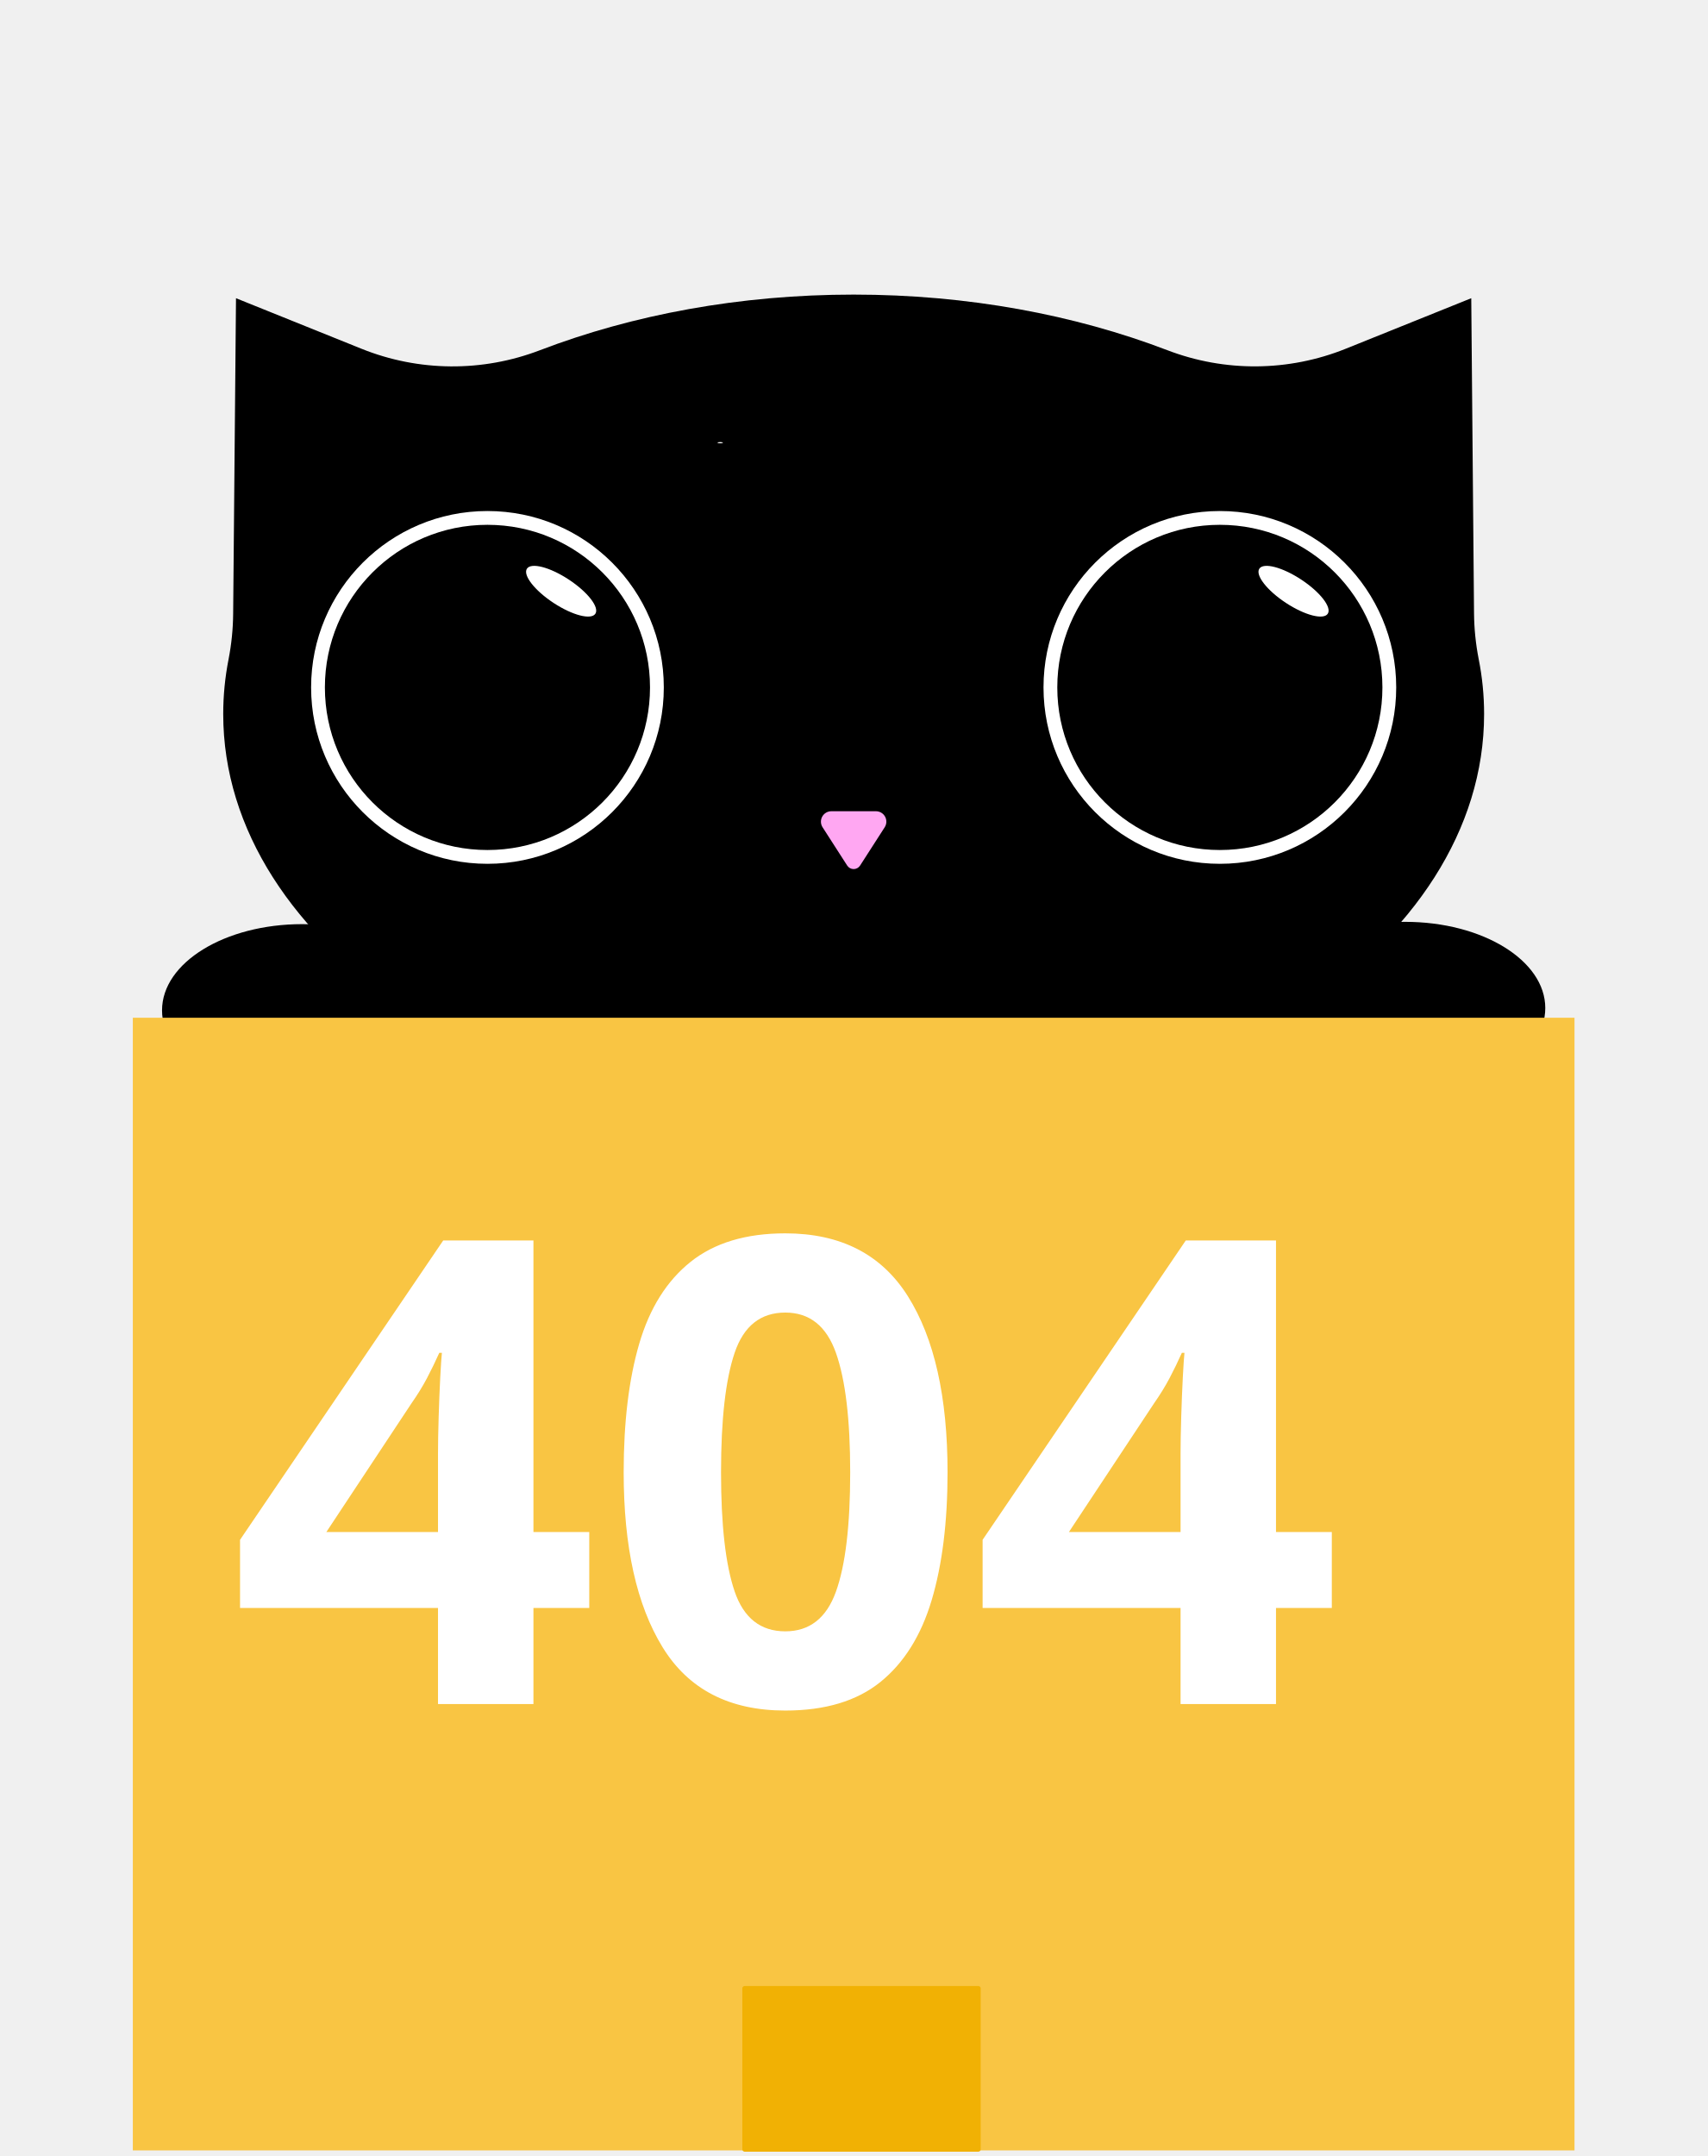
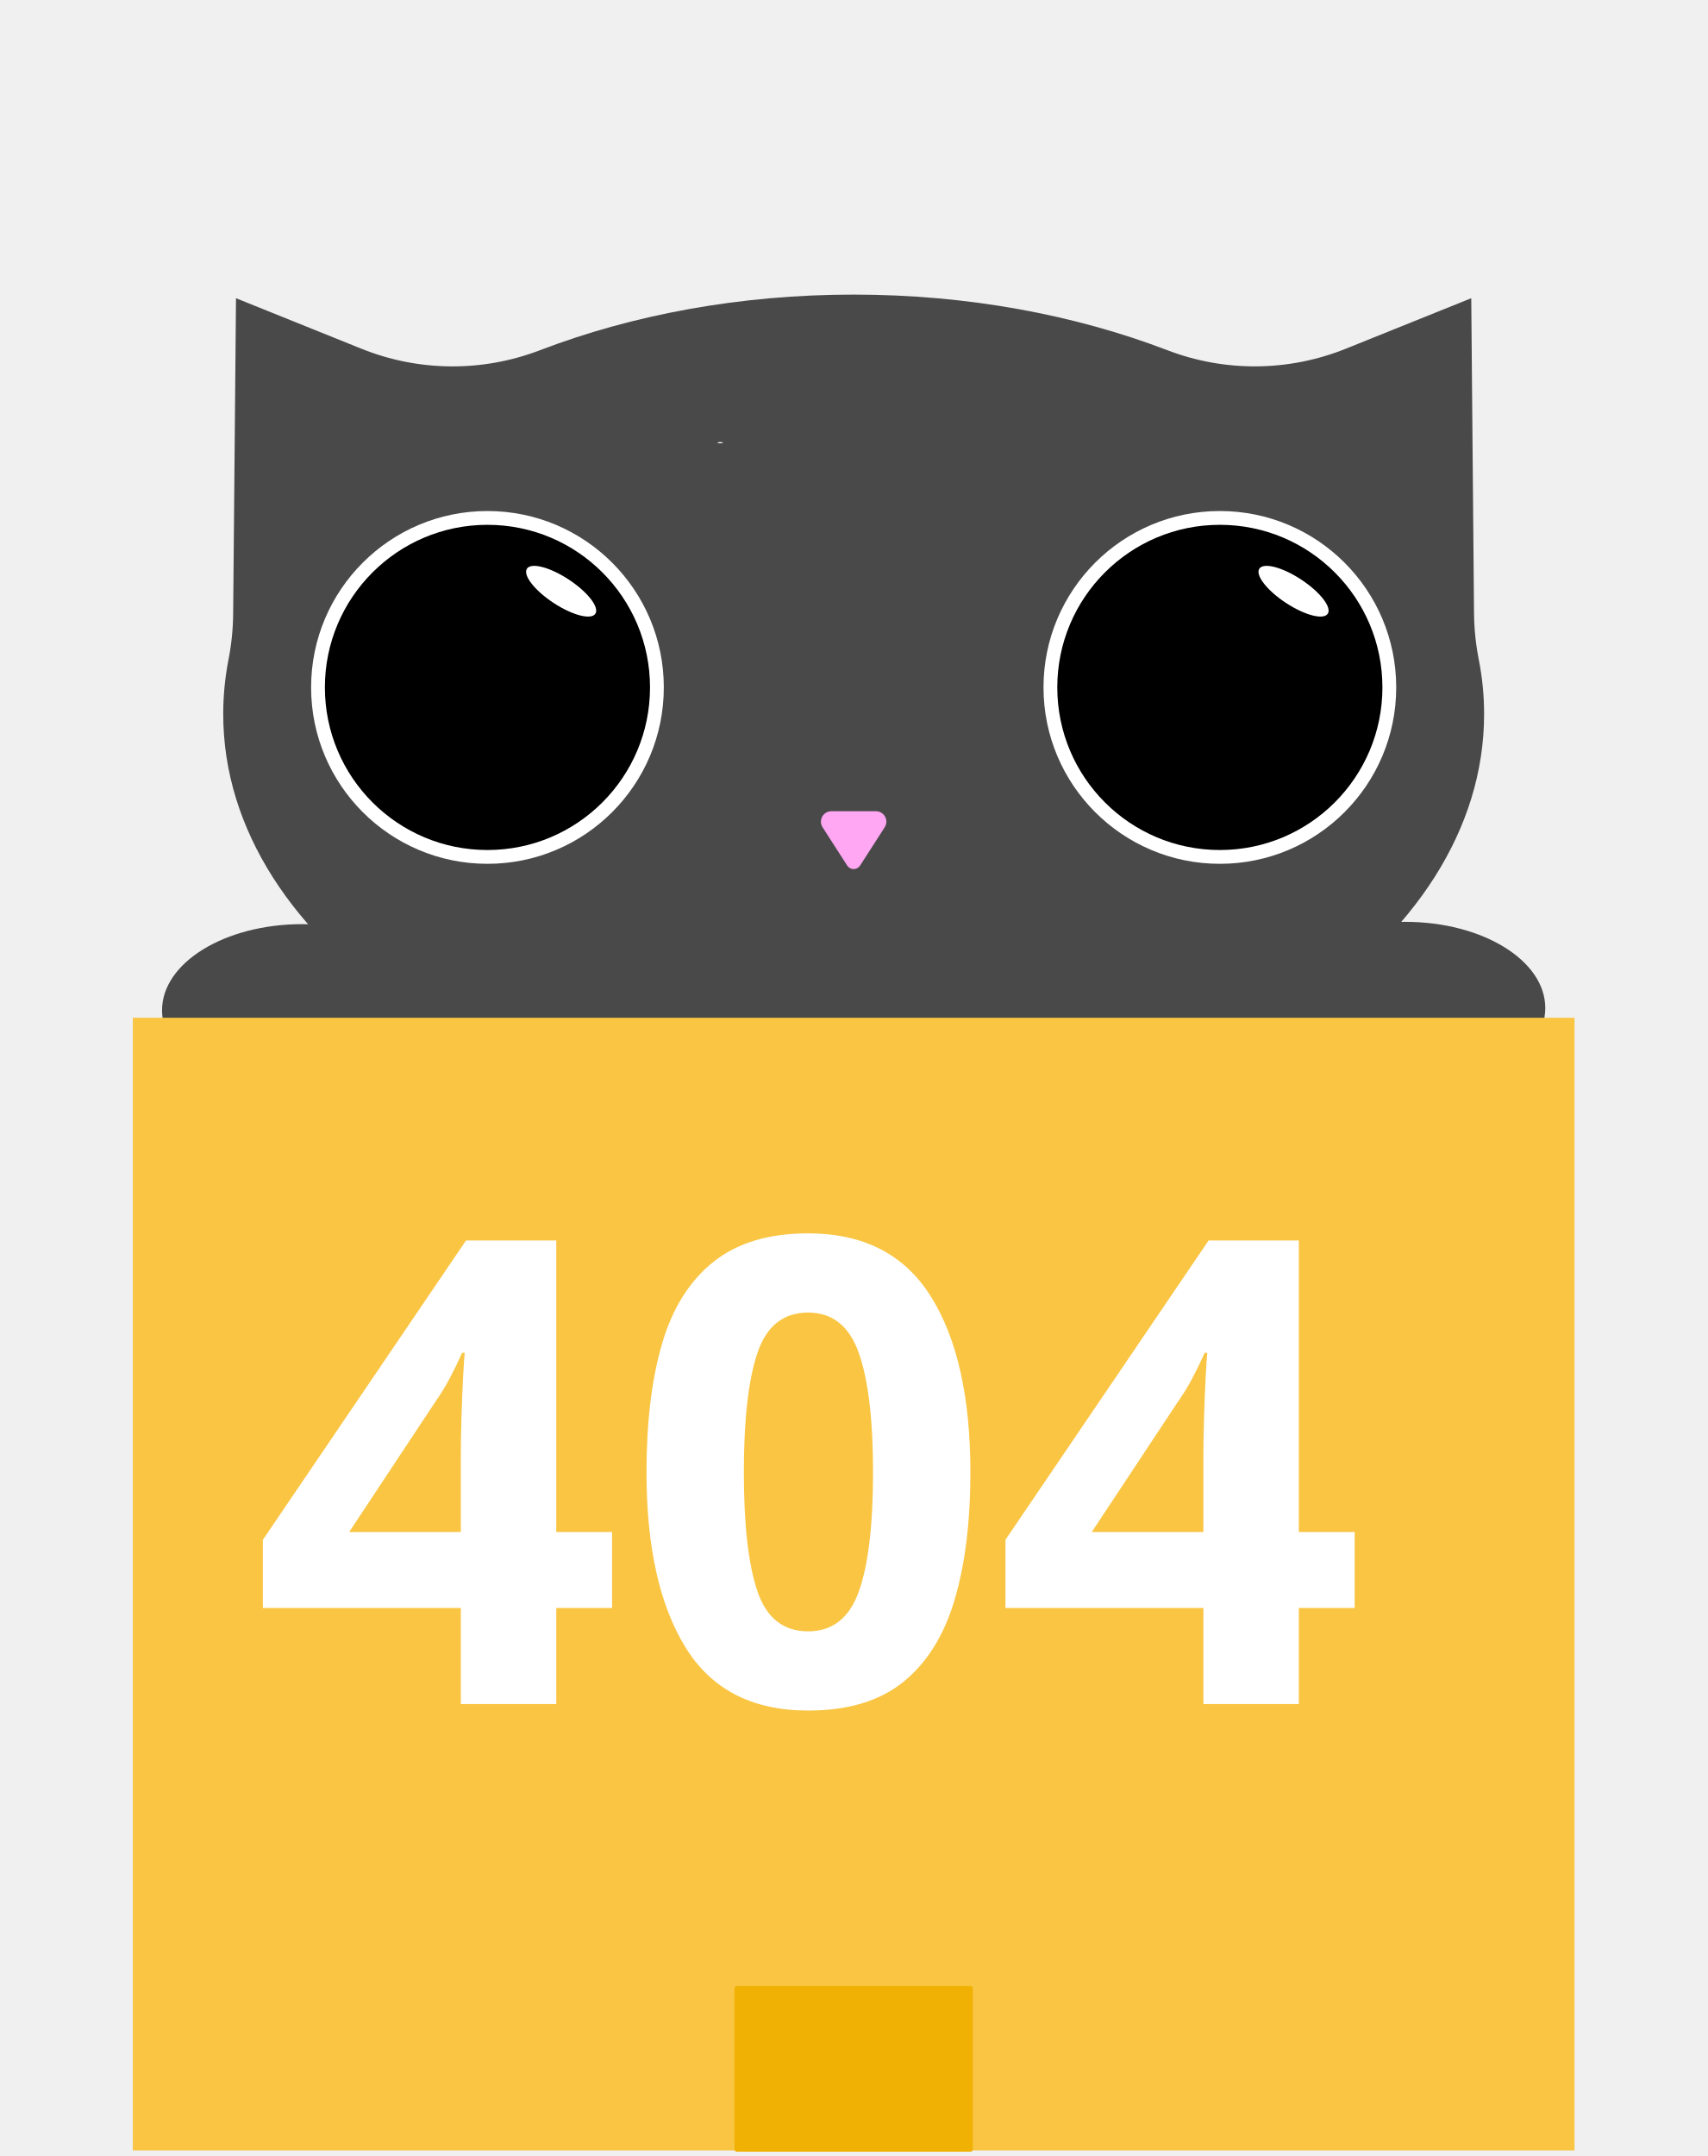
<svg xmlns="http://www.w3.org/2000/svg" width="100%" height="100%" viewBox="0 0 1200 1515" version="1.1" xml:space="preserve" style="fill-rule:evenodd;clip-rule:evenodd;stroke-linecap:round;stroke-linejoin:round;stroke-miterlimit:1.5;">
  <g transform="matrix(1,0,0,1,-2036,0)">
    <g id="ArtBoard3" transform="matrix(0.958582,0,0,1.15541,84.2215,-6.06568)">
      <rect x="2036.11" y="5.25" width="1251.85" height="1310.99" style="fill:none;" />
-       <g transform="matrix(1.04321,0,0,0.865492,-87.8606,94.9944)">
-         <path d="M2290.03,141.358C2330.25,157.553 2375.12,157.915 2415.59,142.371C2480.51,117.529 2555.78,103.32 2636,103.32C2716.2,103.32 2791.46,117.524 2856.39,142.356C2896.86,157.896 2941.72,157.532 2981.93,141.339C3024,124.411 3070.08,105.859 3070.08,105.859C3070.08,105.859 3071.53,270.91 3072.03,327.322C3072.13,338.072 3073.22,348.79 3075.28,359.34C3077.82,372.001 3079.11,384.928 3079.11,398.055C3079.11,560.723 2880.56,692.789 2636,692.789C2391.44,692.789 2192.89,560.723 2192.89,398.055C2192.89,384.985 2194.17,372.113 2196.66,359.485C2198.7,348.978 2199.78,338.306 2199.87,327.602C2200.41,271.234 2201.87,105.859 2201.87,105.859C2201.87,105.859 2247.96,124.416 2290.03,141.358Z" />
-       </g>
-       <g transform="matrix(1,0,0,0.396109,-21.8484,97.2424)">
-         <g transform="matrix(0.703157,0,0,2.18499,645.791,71.9567)">
-           <ellipse cx="2323.45" cy="570.725" rx="146.156" ry="60.562" />
+       <g>
+         <g transform="matrix(1.04321,0,0,0.865492,-87.8606,94.9944)">
+           <path d="M2290.03,141.358C2330.25,157.553 2375.12,157.915 2415.59,142.371C2480.51,117.529 2555.78,103.32 2636,103.32C2716.2,103.32 2791.46,117.524 2856.39,142.356C2896.86,157.896 2941.72,157.532 2981.93,141.339C3024,124.411 3070.08,105.859 3070.08,105.859C3070.08,105.859 3071.53,270.91 3072.03,327.322C3072.13,338.072 3073.22,348.79 3075.28,359.34C3077.82,372.001 3079.11,384.928 3079.11,398.055C3079.11,560.723 2880.56,692.789 2636,692.789C2391.44,692.789 2192.89,560.723 2192.89,398.055C2192.89,384.985 2194.17,372.113 2196.66,359.485C2198.7,348.978 2199.78,338.306 2199.87,327.602C2200.41,271.234 2201.87,105.859 2201.87,105.859C2201.87,105.859 2247.96,124.416 2290.03,141.358Z" style="fill:rgb(73,73,74);" />
        </g>
-         <g transform="matrix(0.703157,0,0,2.18499,1454.48,68.428)">
-           <ellipse cx="2323.45" cy="570.725" rx="146.156" ry="60.562" />
-         </g>
-       </g>
-       <g transform="matrix(1,0,0,0.396109,-10.2656,116.462)">
-         <g>
-           <g transform="matrix(1.04321,0,0,2.18499,-71.0129,-25.0831)">
-             <circle cx="2372.3" cy="366.026" r="123.95" style="fill:white;" />
+         <g transform="matrix(1,0,0,0.396109,-21.8484,97.2424)">
+           <g transform="matrix(0.703157,0,0,2.18499,645.791,71.9567)">
+             <ellipse cx="2323.45" cy="570.725" rx="146.156" ry="60.562" style="fill:rgb(73,73,74);" />
          </g>
-           <g transform="matrix(0.961654,0,0,2.01417,122.457,37.439)">
-             <circle cx="2372.3" cy="366.026" r="123.95" />
-           </g>
-           <g transform="matrix(1.2218,1.68412,-0.312266,0.993813,-409.062,-3710.21)">
-             <ellipse cx="2415.62" cy="270.669" rx="20.533" ry="17.993" style="fill:white;" />
-           </g>
-         </g>
-         <g transform="matrix(1,0,0,1,537.018,4.44089e-16)">
-           <g transform="matrix(1.04321,0,0,2.18499,-71.0129,-25.0831)">
-             <circle cx="2372.3" cy="366.026" r="123.95" style="fill:white;" />
-           </g>
-           <g transform="matrix(0.961654,0,0,2.01417,122.457,37.439)">
-             <circle cx="2372.3" cy="366.026" r="123.95" />
-           </g>
-           <g transform="matrix(1.2218,1.68412,-0.312266,0.993813,-409.062,-3710.21)">
-             <ellipse cx="2415.62" cy="270.669" rx="20.533" ry="17.993" style="fill:white;" />
+           <g transform="matrix(0.703157,0,0,2.18499,1454.48,68.428)">
+             <ellipse cx="2323.45" cy="570.725" rx="146.156" ry="60.562" style="fill:rgb(73,73,74);" />
          </g>
        </g>
      </g>
-       <g transform="matrix(1.04321,0,0,0.865492,-87.8606,94.9944)">
-         <ellipse cx="2542.2" cy="207.377" rx="1.905" ry="0.423" style="fill:white;" />
-       </g>
-       <g transform="matrix(-1.04321,-1.05992e-16,1.27756e-16,-0.865492,5429.22,941.387)">
-         <path d="M2648.05,473.406C2649.04,471.864 2650.74,470.931 2652.58,470.931C2654.41,470.931 2656.12,471.864 2657.11,473.406C2661.73,480.6 2668.98,491.877 2674.41,500.311C2675.85,502.561 2675.95,505.421 2674.67,507.768C2673.39,510.115 2670.93,511.576 2668.26,511.576C2658.85,511.576 2646.31,511.576 2636.9,511.576C2634.22,511.576 2631.76,510.115 2630.48,507.768C2629.2,505.421 2629.3,502.561 2630.75,500.311C2636.17,491.877 2643.42,480.6 2648.05,473.406Z" style="fill:rgb(255,167,242);" />
+       <g>
+         <g transform="matrix(1,0,0,0.396109,-10.2656,116.462)">
+           <g>
+             <g transform="matrix(1.04321,0,0,2.18499,-71.0129,-25.0831)">
+               <circle cx="2372.3" cy="366.026" r="123.95" style="fill:white;" />
+             </g>
+             <g transform="matrix(0.961654,0,0,2.01417,122.457,37.439)">
+               <circle cx="2372.3" cy="366.026" r="123.95" />
+             </g>
+             <g transform="matrix(1.2218,1.68412,-0.312266,0.993813,-409.062,-3710.21)">
+               <ellipse cx="2415.62" cy="270.669" rx="20.533" ry="17.993" style="fill:white;" />
+             </g>
+           </g>
+           <g transform="matrix(1,0,0,1,537.018,4.44089e-16)">
+             <g transform="matrix(1.04321,0,0,2.18499,-71.0129,-25.0831)">
+               <circle cx="2372.3" cy="366.026" r="123.95" style="fill:white;" />
+             </g>
+             <g transform="matrix(0.961654,0,0,2.01417,122.457,37.439)">
+               <circle cx="2372.3" cy="366.026" r="123.95" />
+             </g>
+             <g transform="matrix(1.2218,1.68412,-0.312266,0.993813,-409.062,-3710.21)">
+               <ellipse cx="2415.62" cy="270.669" rx="20.533" ry="17.993" style="fill:white;" />
+             </g>
+           </g>
+         </g>
+         <g transform="matrix(1.04321,0,0,0.865492,-87.8606,94.9944)">
+           <ellipse cx="2542.2" cy="207.377" rx="1.905" ry="0.423" style="fill:white;" />
+         </g>
+         <g transform="matrix(-1.04321,-1.05992e-16,1.27756e-16,-0.865492,5429.22,941.387)">
+           <path d="M2648.05,473.406C2649.04,471.864 2650.74,470.931 2652.58,470.931C2654.41,470.931 2656.12,471.864 2657.11,473.406C2661.73,480.6 2668.98,491.877 2674.41,500.311C2675.85,502.561 2675.95,505.421 2674.67,507.768C2673.39,510.115 2670.93,511.576 2668.26,511.576C2658.85,511.576 2646.31,511.576 2636.9,511.576C2634.22,511.576 2631.76,510.115 2630.48,507.768C2629.2,505.421 2629.3,502.561 2630.75,500.311C2636.17,491.877 2643.42,480.6 2648.05,473.406Z" style="fill:rgb(255,167,242);" />
+         </g>
      </g>
      <g transform="matrix(1.04321,0,0,0.865492,-89.6907,99.3219)">
        <rect x="2131.11" y="606.47" width="1013.29" height="795.906" style="fill:rgb(249,197,67);" />
      </g>
-       <g transform="matrix(1.04321,0,0,0.740392,-87.8606,278.928)">
+       <g transform="matrix(1.04321,0,0,0.740392,-93.6081,278.928)">
        <rect x="2559.61" y="1263.56" width="163.809" height="132.394" style="fill:rgb(241,177,4);stroke:rgb(241,177,4);stroke-width:3.71px;" />
      </g>
-       <g transform="matrix(1.45124,0,0,1.20402,1185.01,-919.317)">
+       <g transform="matrix(1.45124,0,0,1.20402,1201.75,-919.317)">
        <text x="702.169px" y="1628.65px" style="font-family:'Comfortaa-SemiBold', 'Comfortaa';font-weight:600;font-size:327.952px;fill:white;">404</text>
      </g>
    </g>
  </g>
</svg>
